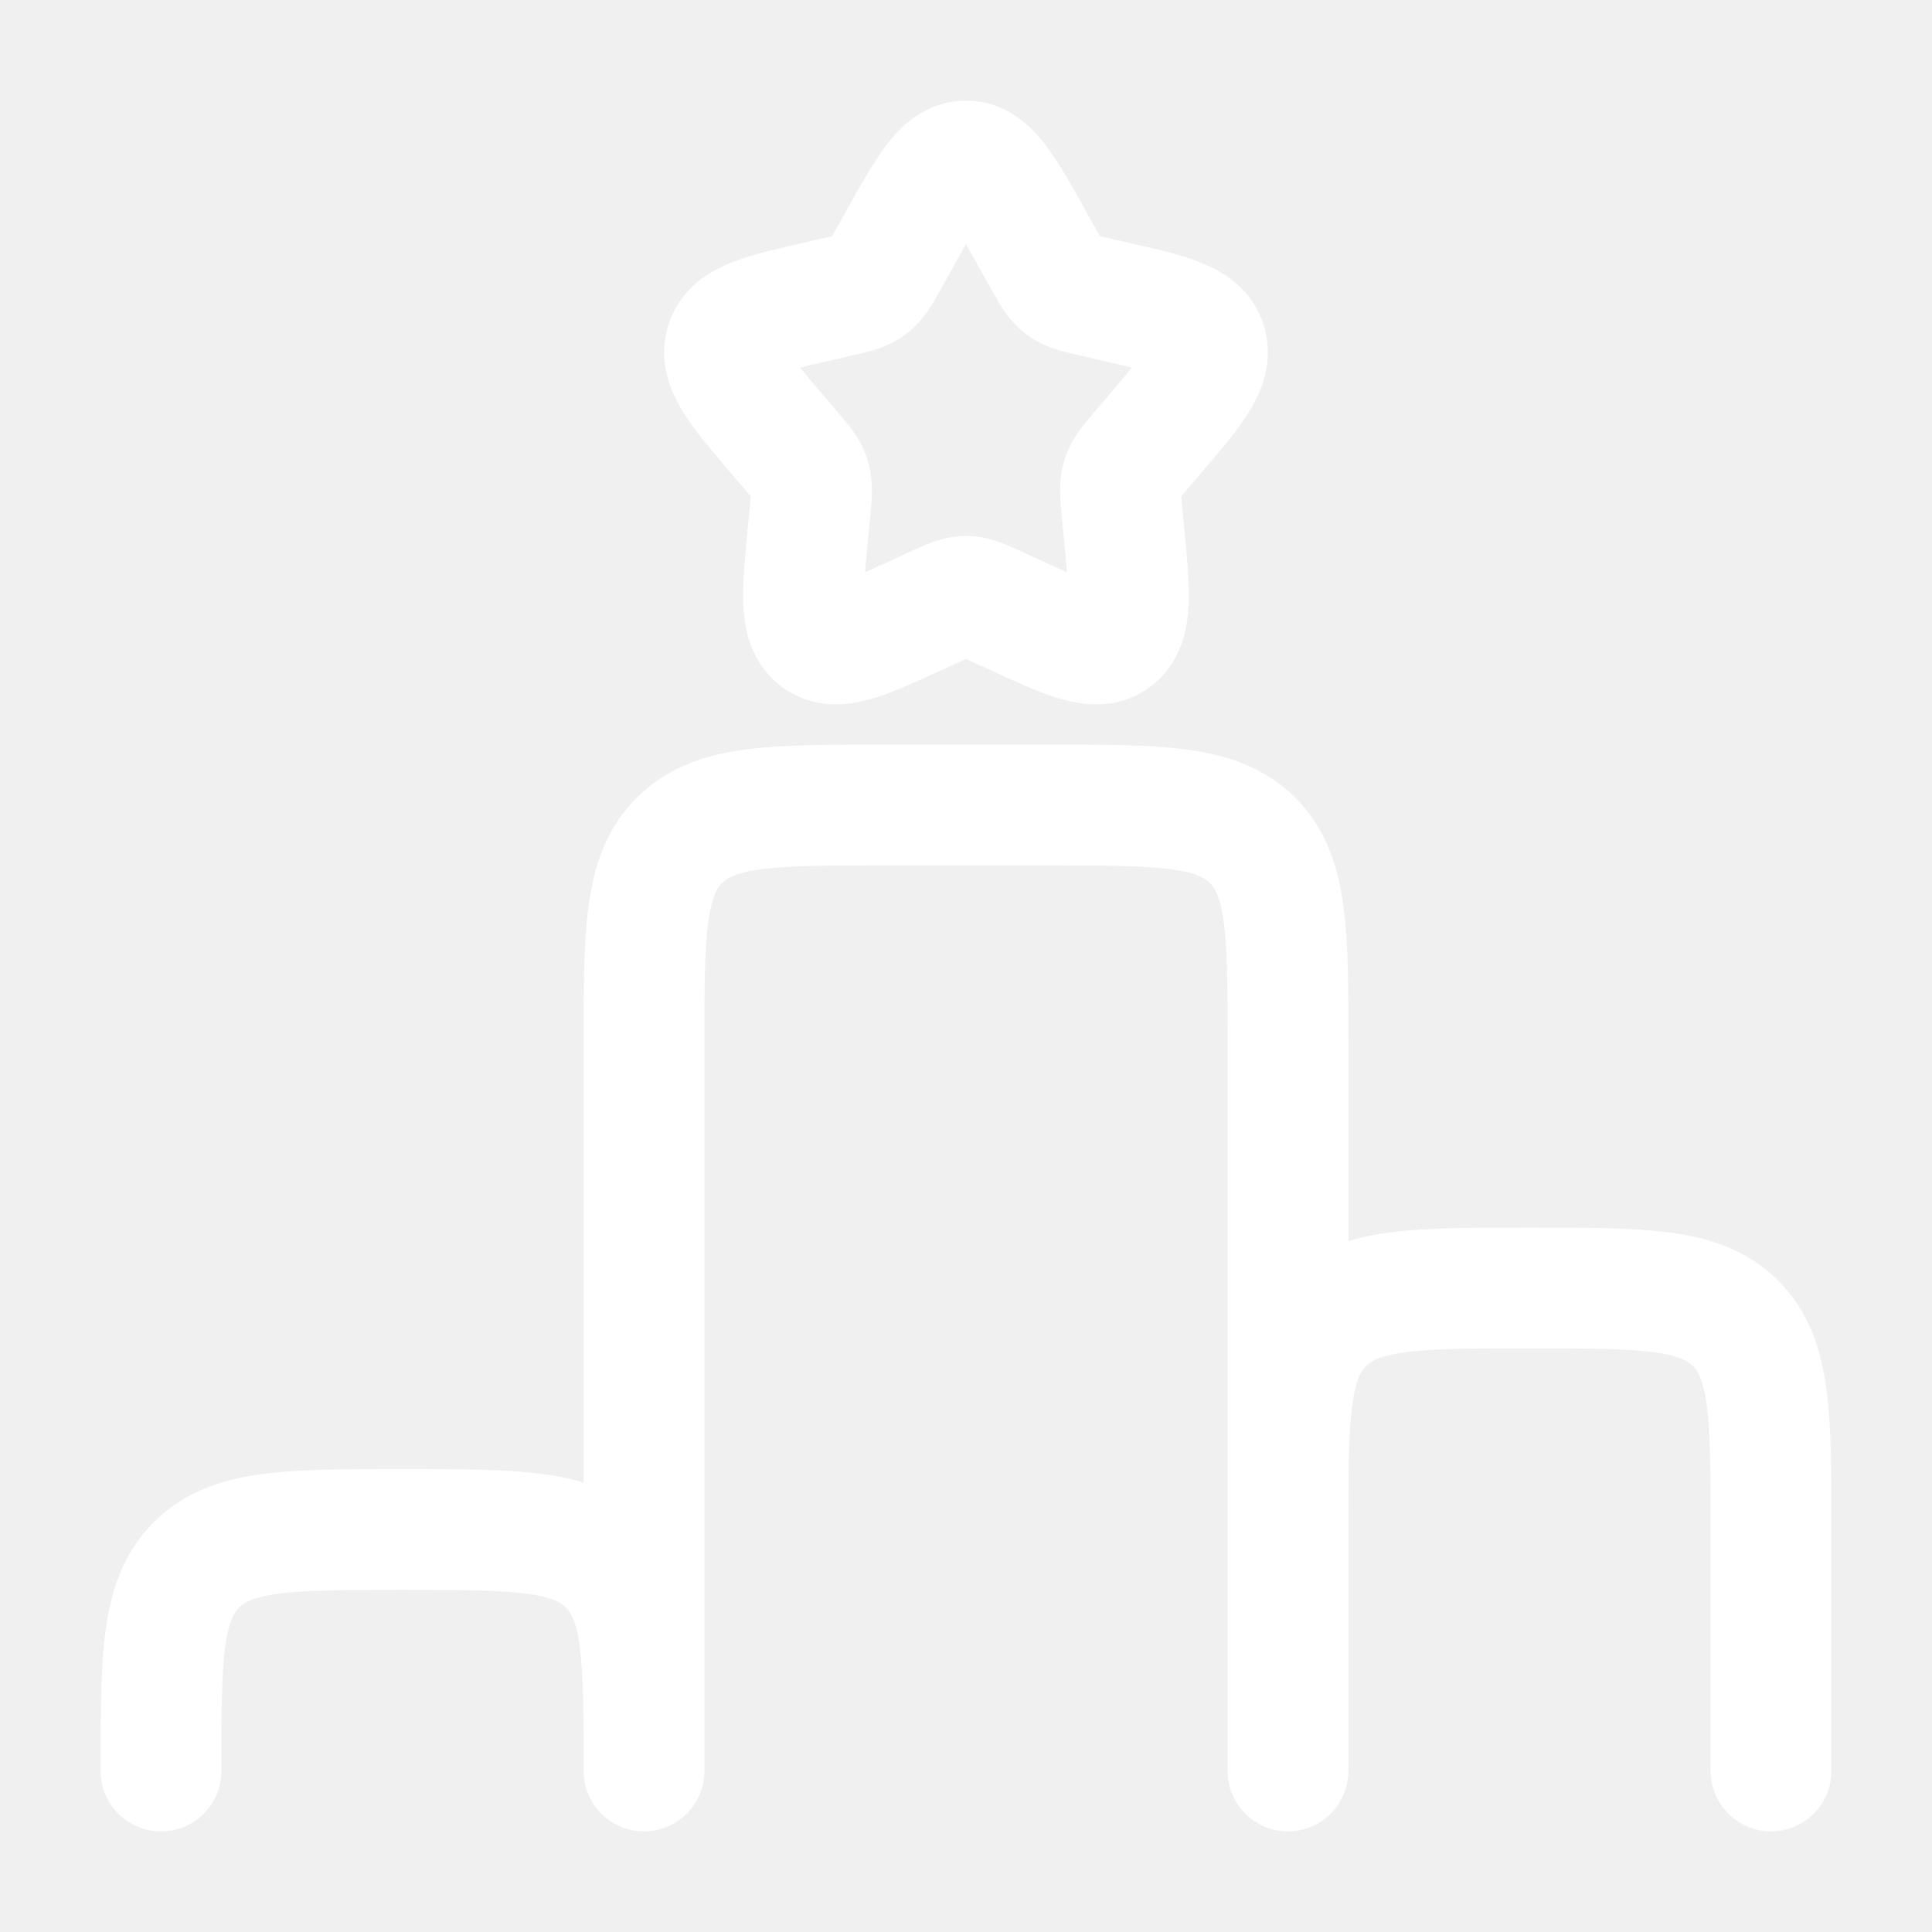
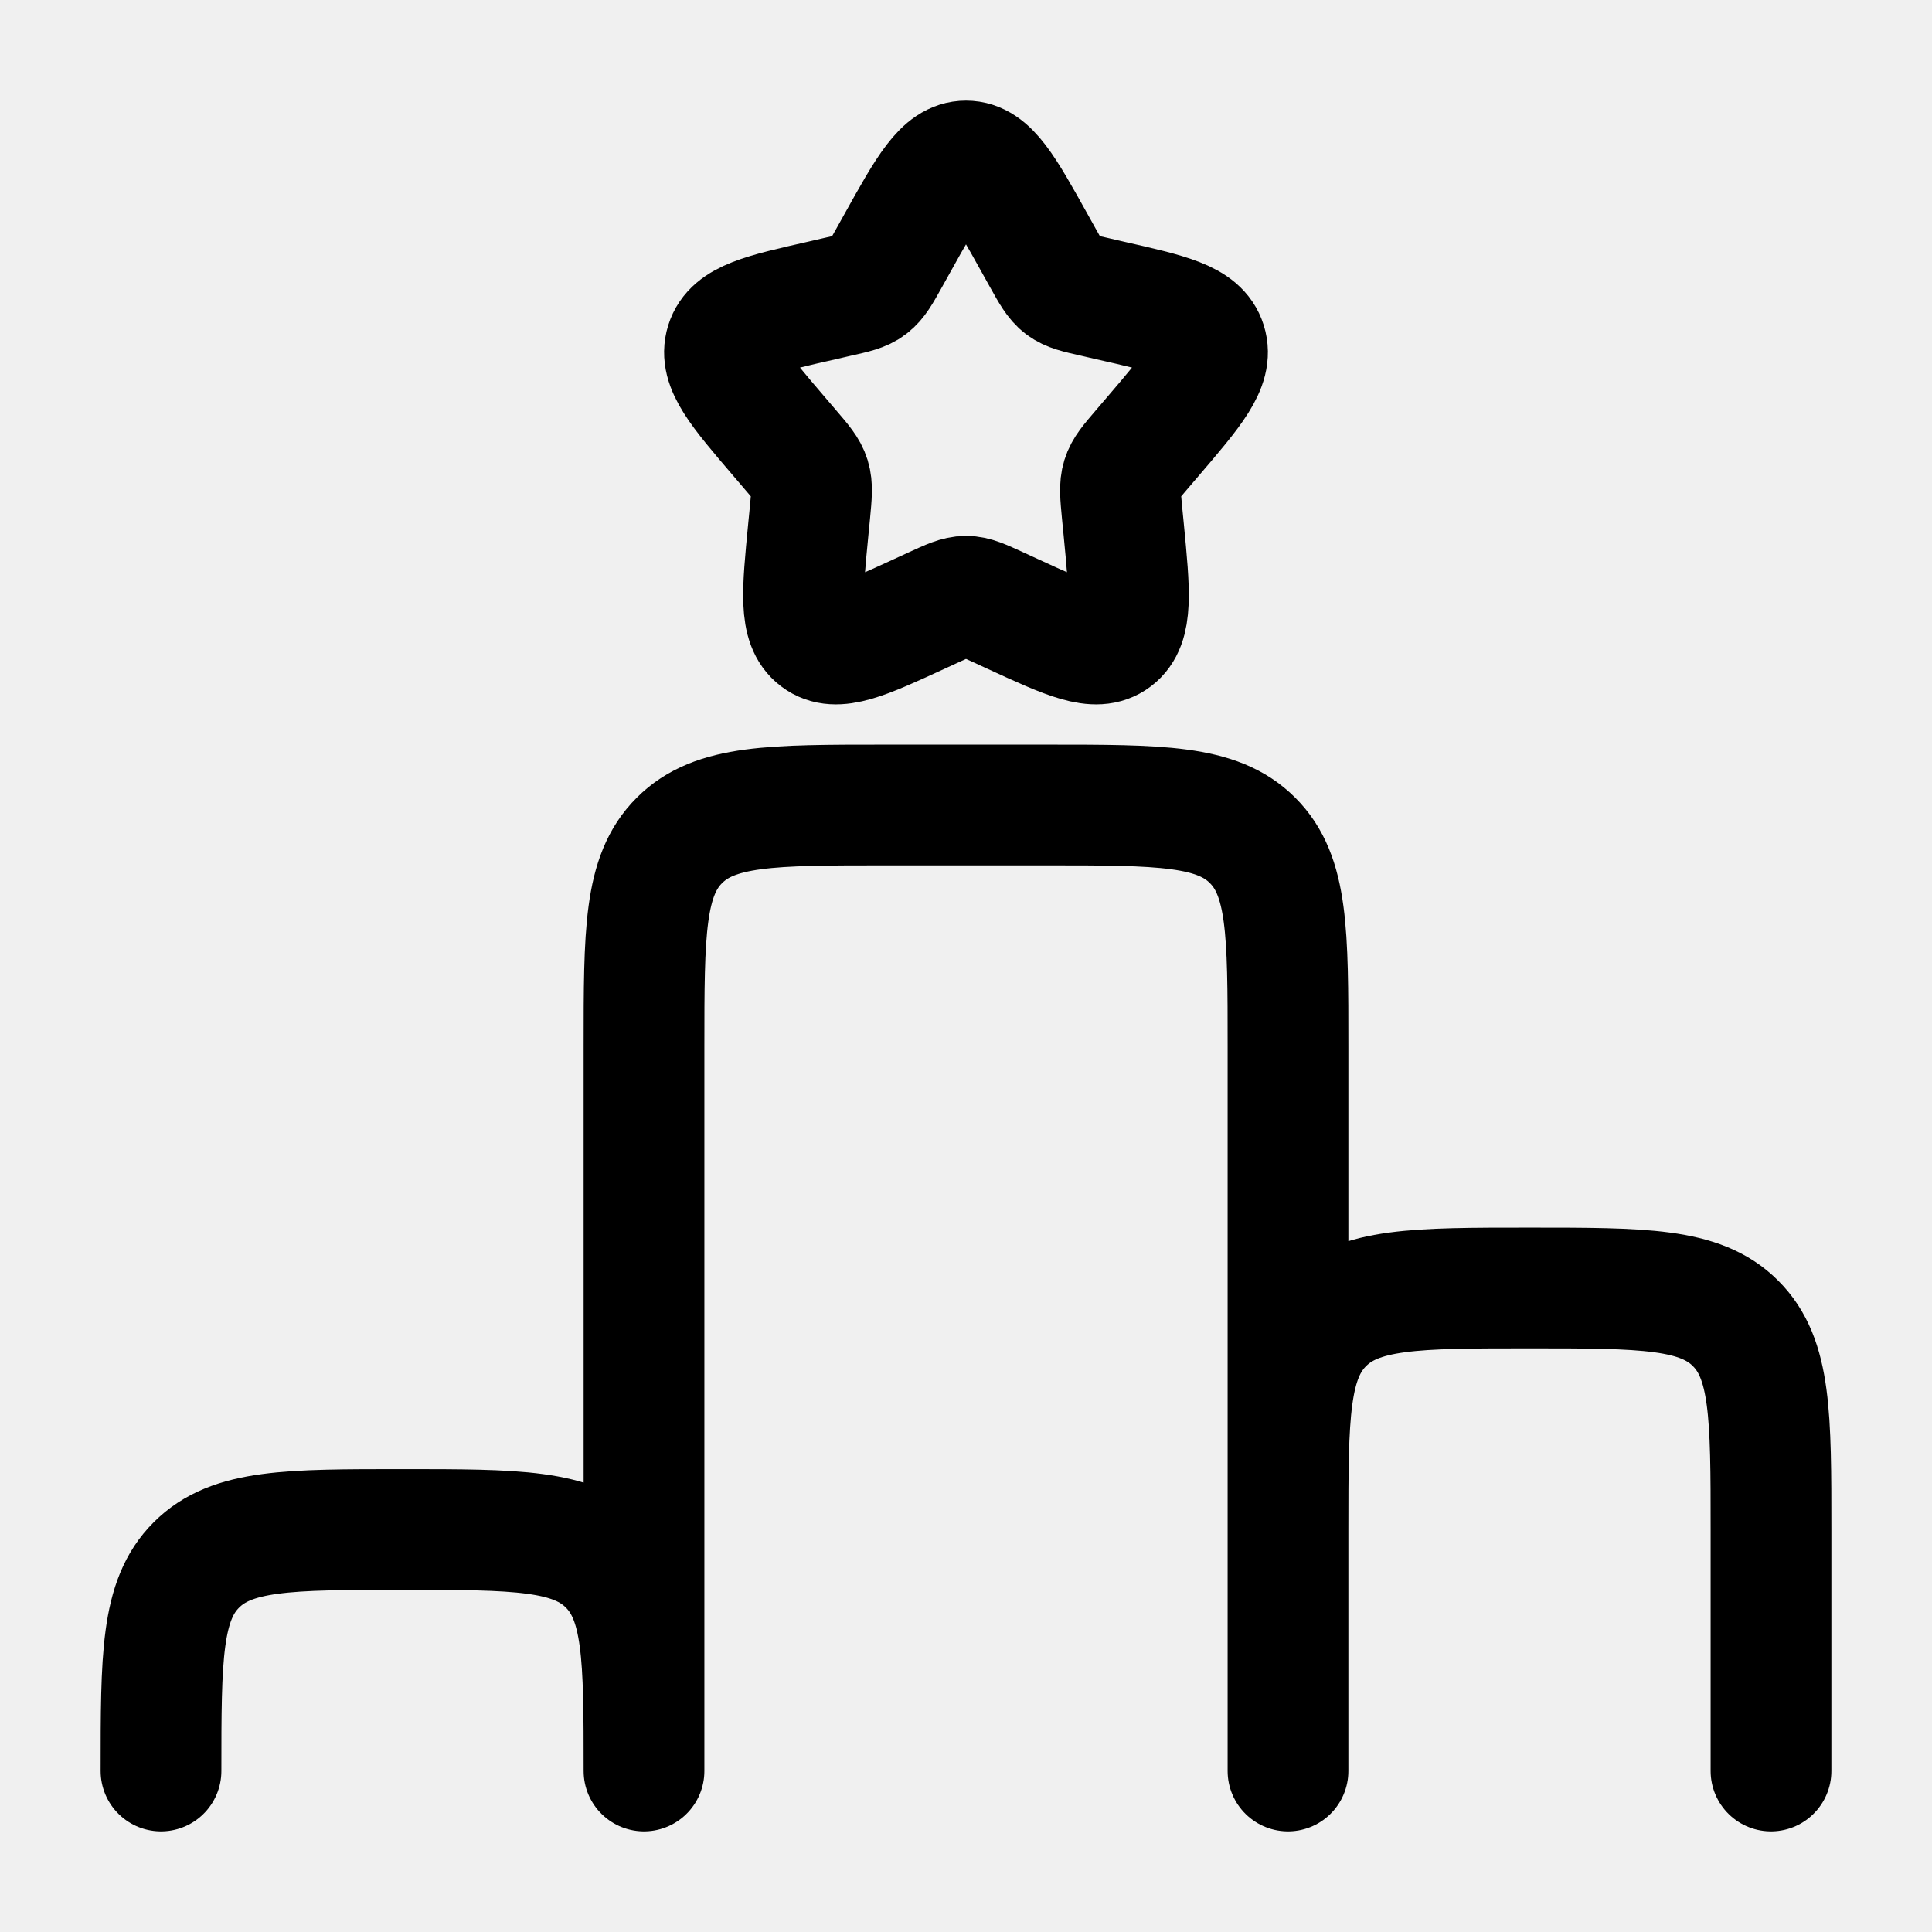
<svg xmlns="http://www.w3.org/2000/svg" viewBox="0 0 24 24" fill="none">
-   <path d="M16 22v-9c0-1.414 0-2.121-.44-2.56C15.122 10 14.415 10 13 10h-2c-1.414 0-2.121 0-2.56.44C8 10.878 8 11.585 8 13v9m0 0c0-1.414 0-2.121-.44-2.56C7.122 19 6.415 19 5 19s-2.121 0-2.56.44C2 19.878 2 20.585 2 22m20 0v-3c0-1.414 0-2.121-.44-2.56C21.122 16 20.415 16 19 16s-2.121 0-2.56.44C16 16.878 16 17.585 16 19v3" stroke="#fff" stroke-width="1.5" stroke-linecap="round" />
-   <path d="M11.146 3.023C11.526 2.34 11.716 2 12 2s.474.34.854 1.023l.098.176c.108.194.162.29.246.354.085.064.19.088.4.135l.19.044c.738.167 1.107.25 1.195.532s-.164.577-.667 1.165l-.13.152c-.143.167-.215.25-.247.354s-.021.215 0 .438l.02.203c.076.785.114 1.178-.115 1.352-.23.175-.576.015-1.267-.303l-.178-.082c-.197-.09-.295-.136-.399-.136s-.202.046-.399.136l-.178.082c-.691.318-1.037.478-1.267.303-.23-.174-.191-.567-.115-1.352l.02-.203c.021-.223.032-.334 0-.438s-.104-.187-.247-.354l-.13-.152c-.503-.588-.755-.882-.667-1.165.088-.282.457-.365 1.195-.532l.19-.044c.21-.047.315-.07.4-.135.084-.064.138-.16.246-.354z" stroke="#fff" stroke-width="1.5" />
+   <path d="M16 22v-9c0-1.414 0-2.121-.44-2.56C15.122 10 14.415 10 13 10h-2c-1.414 0-2.121 0-2.56.44C8 10.878 8 11.585 8 13v9m0 0c0-1.414 0-2.121-.44-2.56C7.122 19 6.415 19 5 19s-2.121 0-2.56.44C2 19.878 2 20.585 2 22m20 0v-3c0-1.414 0-2.121-.44-2.56C21.122 16 20.415 16 19 16s-2.121 0-2.56.44C16 16.878 16 17.585 16 19v3" stroke="currentColor" stroke-width="1.5" stroke-linecap="round" />
+   <path d="M11.146 3.023C11.526 2.34 11.716 2 12 2s.474.34.854 1.023l.098.176c.108.194.162.29.246.354.085.064.19.088.4.135l.19.044c.738.167 1.107.25 1.195.532s-.164.577-.667 1.165l-.13.152c-.143.167-.215.25-.247.354s-.021.215 0 .438l.02.203c.076.785.114 1.178-.115 1.352-.23.175-.576.015-1.267-.303l-.178-.082c-.197-.09-.295-.136-.399-.136s-.202.046-.399.136l-.178.082c-.691.318-1.037.478-1.267.303-.23-.174-.191-.567-.115-1.352l.02-.203c.021-.223.032-.334 0-.438s-.104-.187-.247-.354l-.13-.152c-.503-.588-.755-.882-.667-1.165.088-.282.457-.365 1.195-.532l.19-.044c.21-.047.315-.07.4-.135.084-.064.138-.16.246-.354z" stroke="currentColor" stroke-width="1.5" />
</svg>
